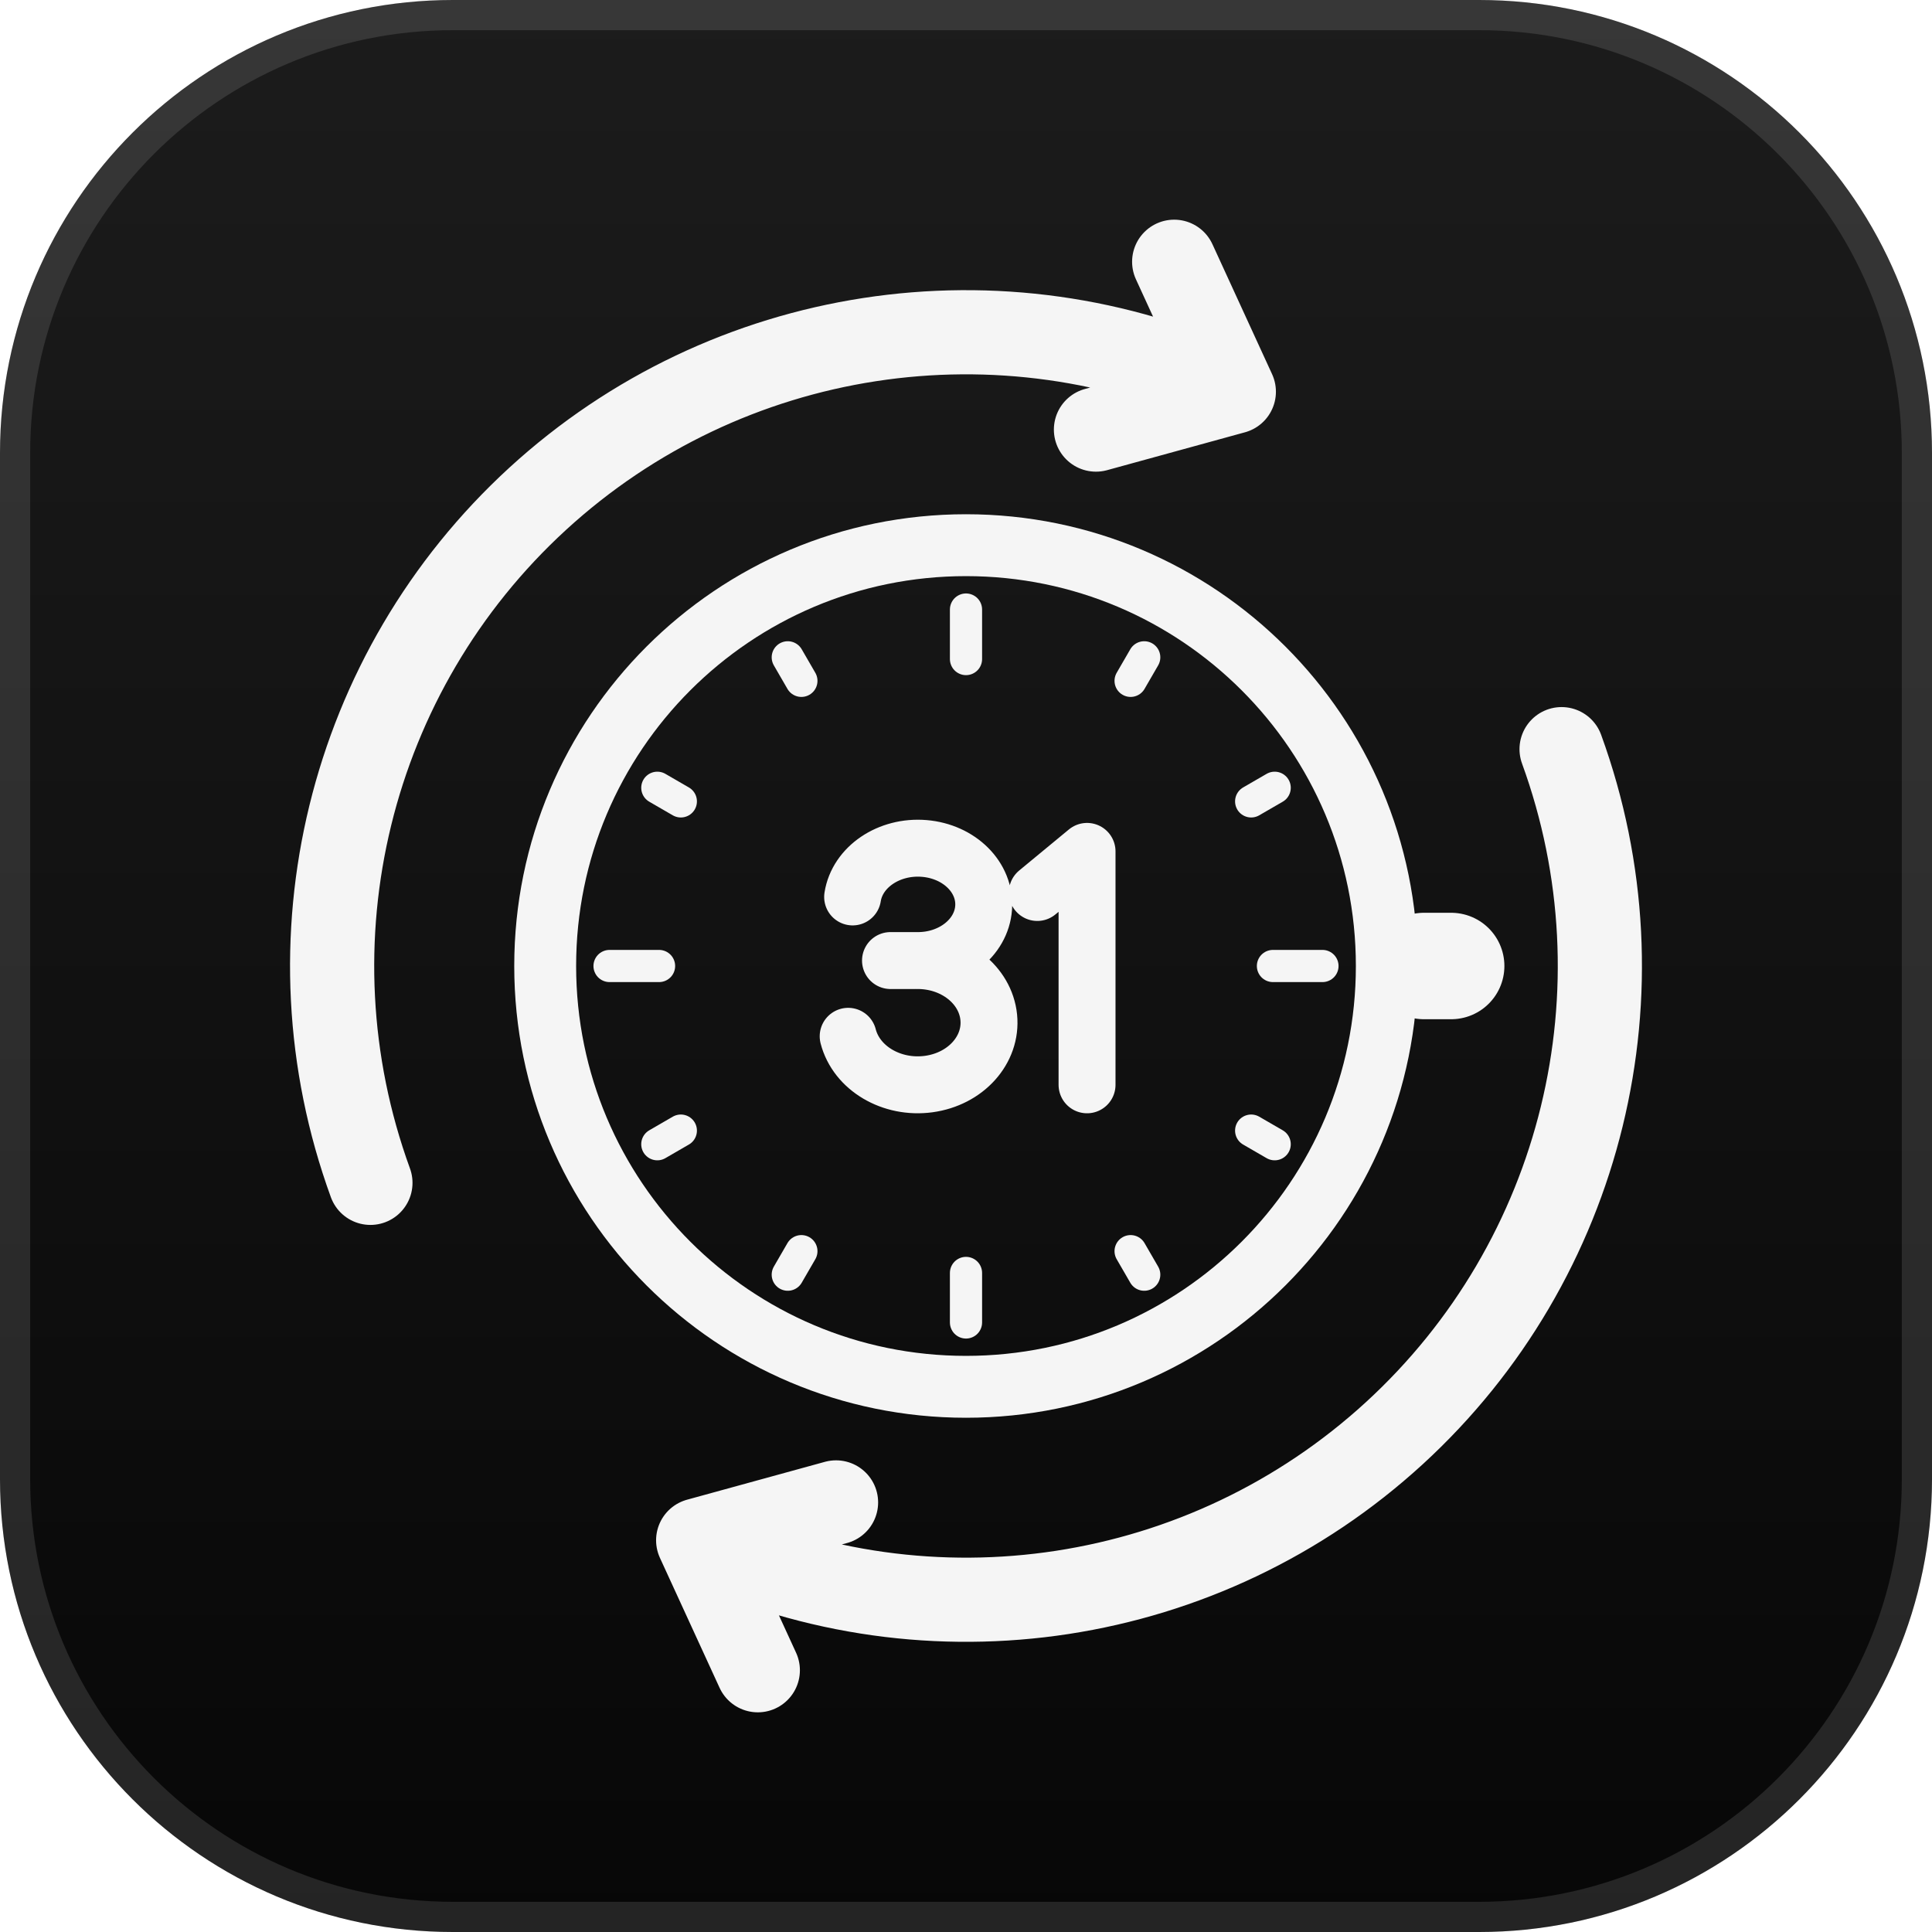
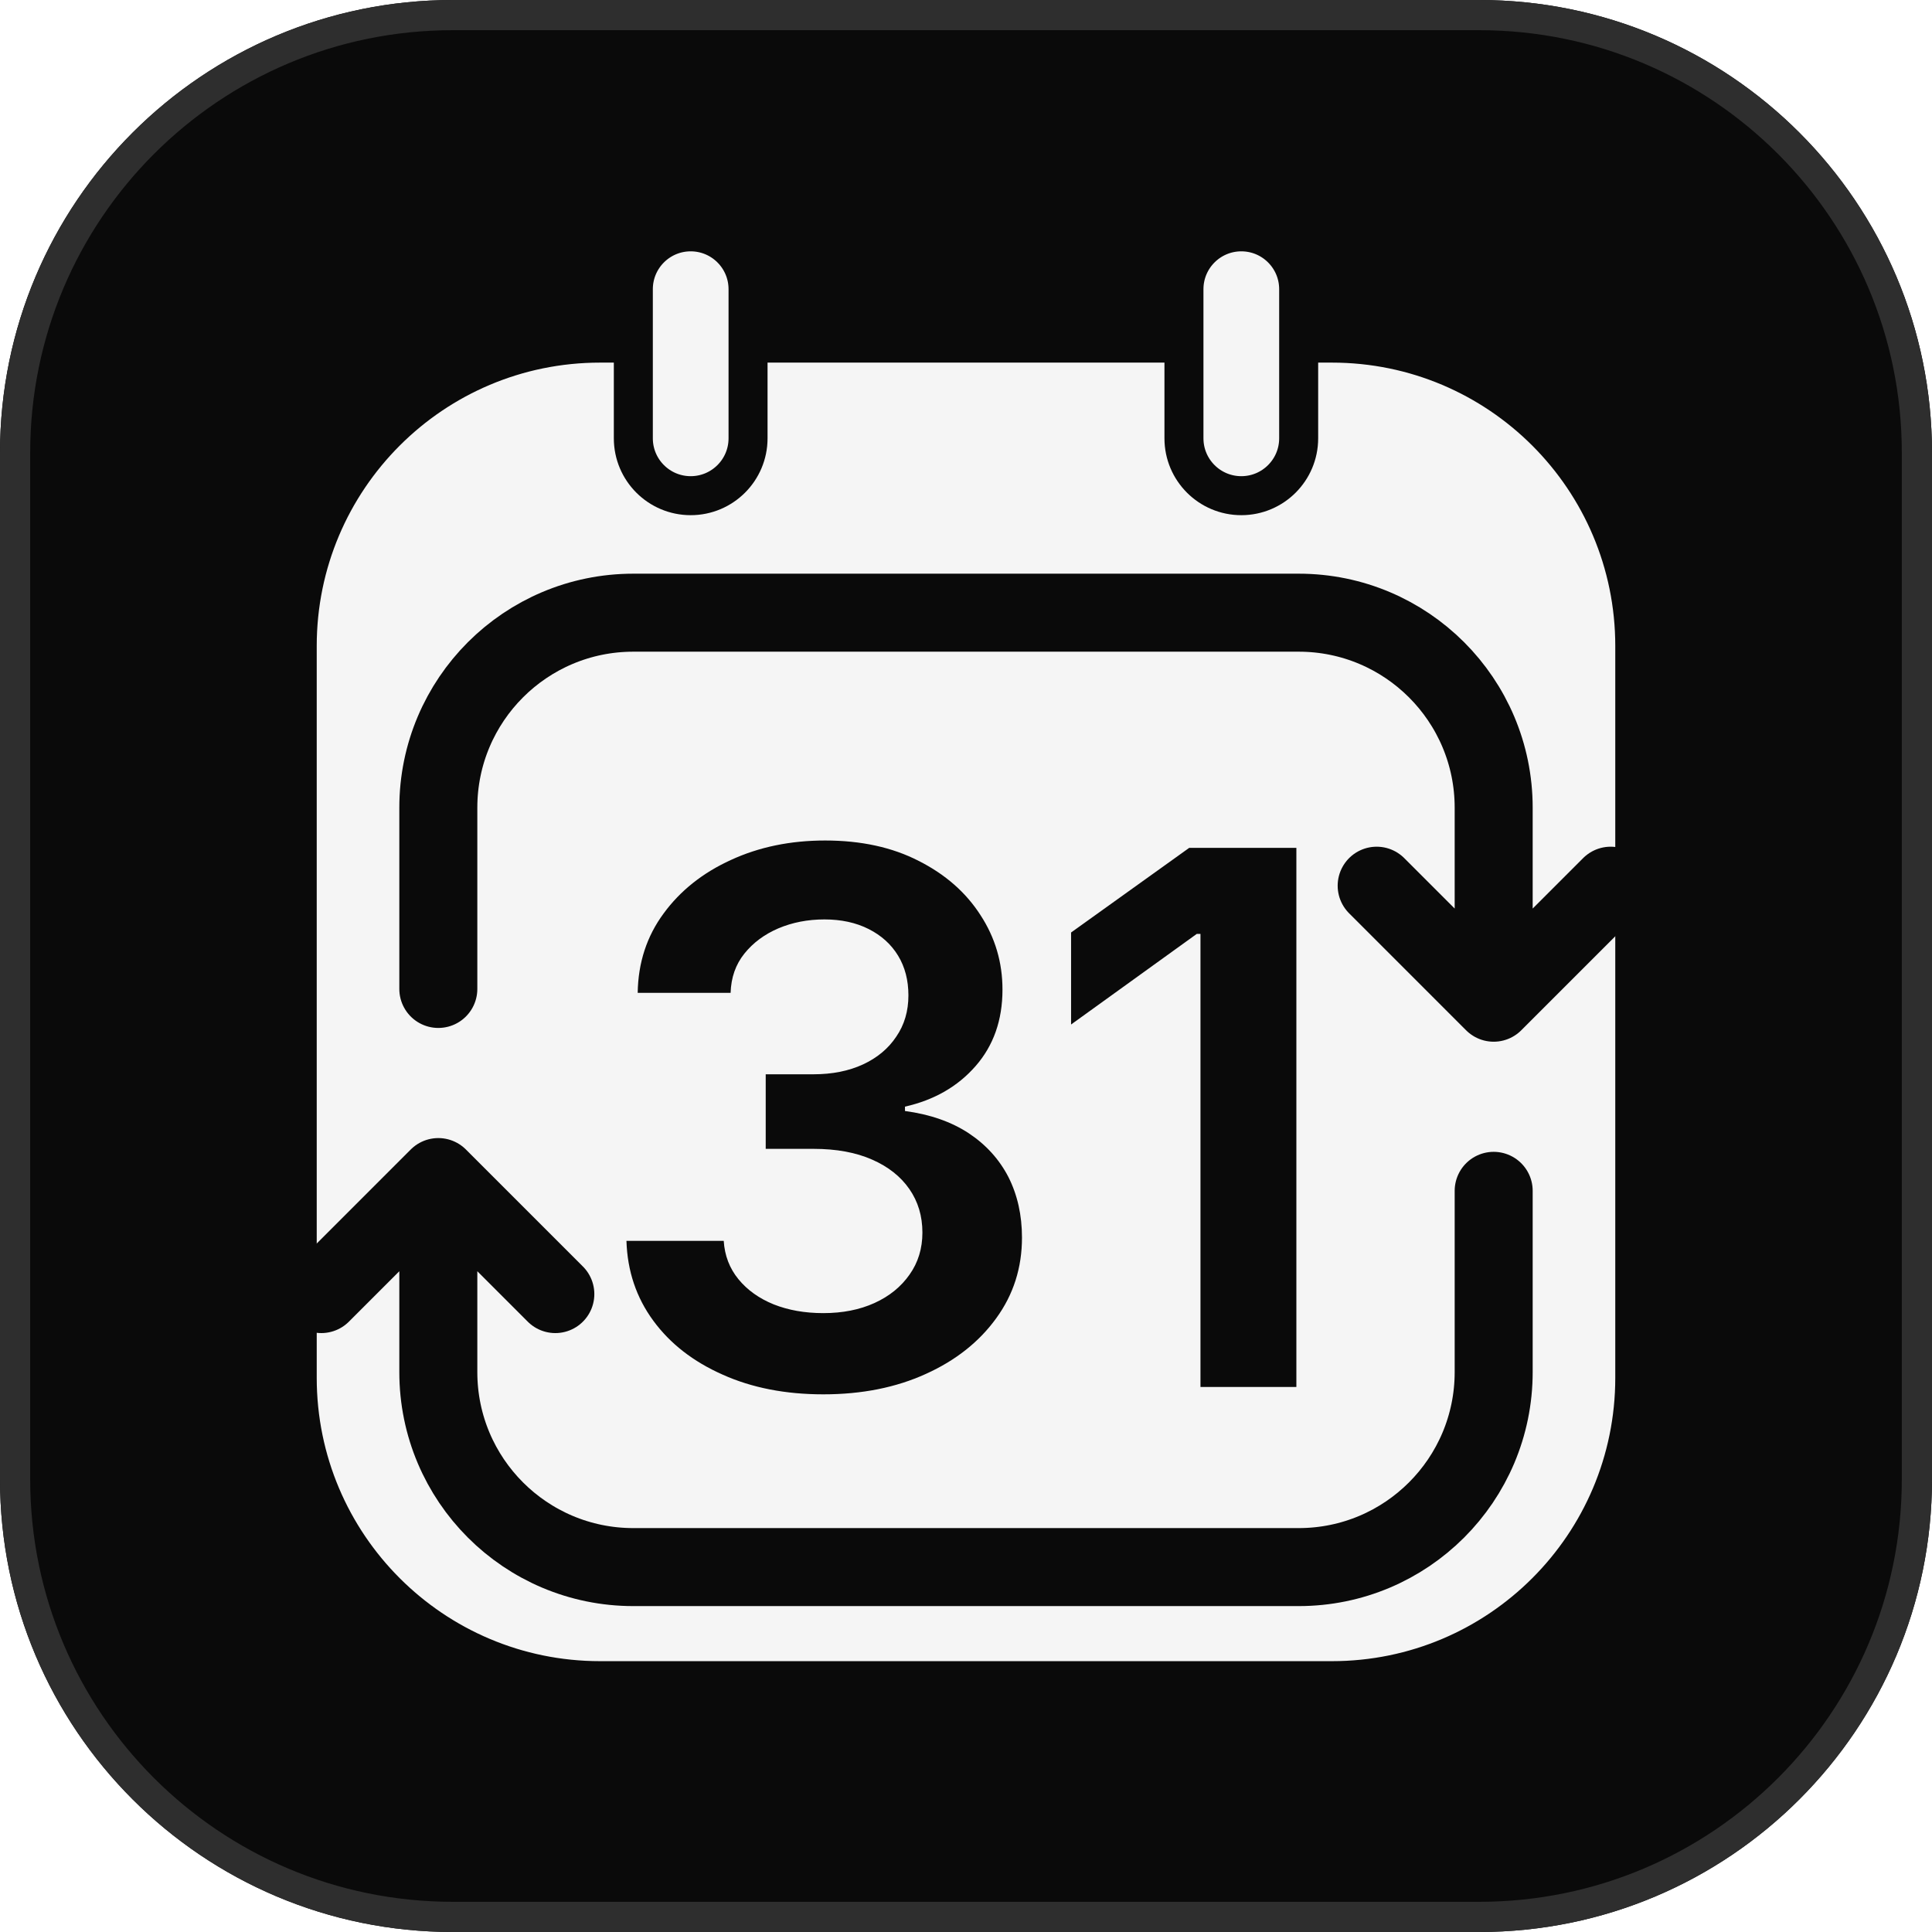
<svg xmlns="http://www.w3.org/2000/svg" viewBox="0 0 64 64" role="img" aria-label="calsync">
-   <defs>
-     <linearGradient id="g" x1="0" y1="0" x2="0" y2="1">
-       <stop offset="0" stop-color="#1c1c1c" />
-       <stop offset="1" stop-color="#070707" />
-     </linearGradient>
-   </defs>
-   <rect width="64" height="64" rx="15" fill="url(#g)" />
-   <rect x=".5" y=".5" width="63" height="63" rx="14.5" fill="none" stroke="rgba(255,255,255,.12)" />
-   <g transform="translate(32 32) scale(.82) translate(-32 -32)">
-     <g fill="none" stroke="#f5f5f5" stroke-linecap="round" stroke-linejoin="round">
-       <path d="M7.94 40.76A25.6 25.6 0 0 1 42.82 8.8M40.41 3.55L42.82 8.8L37.25 10.33M56.06 23.24A25.6 25.6 0 0 1 21.18 55.2M23.59 60.45L21.18 55.2L26.75 53.67" stroke-width="3.4" />
-       <circle cx="32" cy="32" r="17" stroke-width="2.5" />
-       <path d="M50.5 32H51.6" stroke-width="4.3" />
-       <path d="M32 19.6L32 17.6M38.65 20.48L39.2 19.53M43.52 25.35L44.47 24.8M44.4 32L46.4 32M43.52 38.65L44.47 39.2M38.65 43.52L39.2 44.47M32 44.4L32 46.4M25.35 43.52L24.8 44.47M20.48 38.65L19.53 39.2M19.6 32L17.6 32M20.48 25.35L19.53 24.8M25.35 20.48L24.8 19.53" stroke-width="1.3" />
-       <path d="M27.42 29.21A2.66 2.27 0 1 1 29.99 31.78A2.88 2.51 0 1 1 27.24 34.84M28.95 31.78H29.99M34.88 29.03L36.89 27.37V36.8" stroke-width="2.3" />
+   <rect width="64" height="64" rx="15" fill="#0a0a0a" />
+   <rect x=".5" y=".5" width="63" height="63" rx="14.5" fill="none" stroke="#2e2e2e" />
+   <g transform="translate(32 32) scale(.76) translate(-32 -32)">
+     <rect x="2.85" y="4.85" width="58.3" height="58.3" rx="13.2" fill="#f5f5f5" stroke="#0a0a0a" stroke-width="1.7" />
+     <rect x="17.5" y="0" width="5" height="11.5" rx="2.5" fill="#f5f5f5" stroke="#0a0a0a" stroke-width="1.7" />
+     <rect x="41.5" y="0" width="5" height="11.5" rx="2.5" fill="#f5f5f5" stroke="#0a0a0a" stroke-width="1.7" />
+     <g fill="none" stroke="#0a0a0a" stroke-width="3.4" stroke-linecap="round" stroke-linejoin="round">
+       <path d="M9 33V25.1A8.5 8.5 0 0 1 17.5 16.6H46.5A8.5 8.5 0 0 1 55 25.1V33.6M49.9 28.5L55 33.6L60.1 28.5" />
+       <path transform="rotate(180 32 37.4)" d="M9 33V25.1A8.5 8.5 0 0 1 17.5 16.6H46.5A8.5 8.5 0 0 1 55 25.1V33.6M49.9 28.5L55 33.6L60.1 28.5" />
    </g>
+     <path d="M25.78 50.67Q23.3 50.67 21.39 49.81Q19.47 48.96 18.37 47.46Q17.26 45.95 17.2 43.98L21.44 43.98Q21.5 44.94 22.08 45.65Q22.66 46.36 23.62 46.75Q24.58 47.13 25.78 47.13Q27.04 47.13 28.01 46.69Q28.98 46.25 29.54 45.45Q30.1 44.66 30.1 43.62Q30.1 42.54 29.53 41.72Q28.96 40.9 27.91 40.44Q26.85 39.97 25.35 39.97L23.27 39.97L23.27 36.72L25.35 36.72Q26.58 36.72 27.51 36.29Q28.44 35.86 28.96 35.08Q29.49 34.31 29.49 33.28Q29.49 32.29 29.04 31.55Q28.59 30.81 27.76 30.39Q26.93 29.97 25.83 29.97Q24.74 29.97 23.82 30.36Q22.91 30.75 22.34 31.46Q21.77 32.17 21.74 33.17L17.69 33.17Q17.72 31.2 18.82 29.71Q19.91 28.22 21.75 27.38Q23.59 26.53 25.86 26.53Q28.21 26.53 29.94 27.42Q31.68 28.3 32.63 29.78Q33.59 31.25 33.59 33.03Q33.59 35.02 32.42 36.36Q31.25 37.7 29.34 38.13L29.34 38.32Q30.98 38.54 32.12 39.29Q33.25 40.04 33.85 41.2Q34.44 42.37 34.44 43.84Q34.44 45.81 33.32 47.35Q32.2 48.9 30.25 49.78Q28.3 50.67 25.78 50.67ZM46.4 26.85L46.4 50.35L42.22 50.35L42.22 30.6L42.06 30.6L36.58 34.55L36.58 30.54L41.73 26.85Z" fill="#0a0a0a" />
  </g>
</svg>
